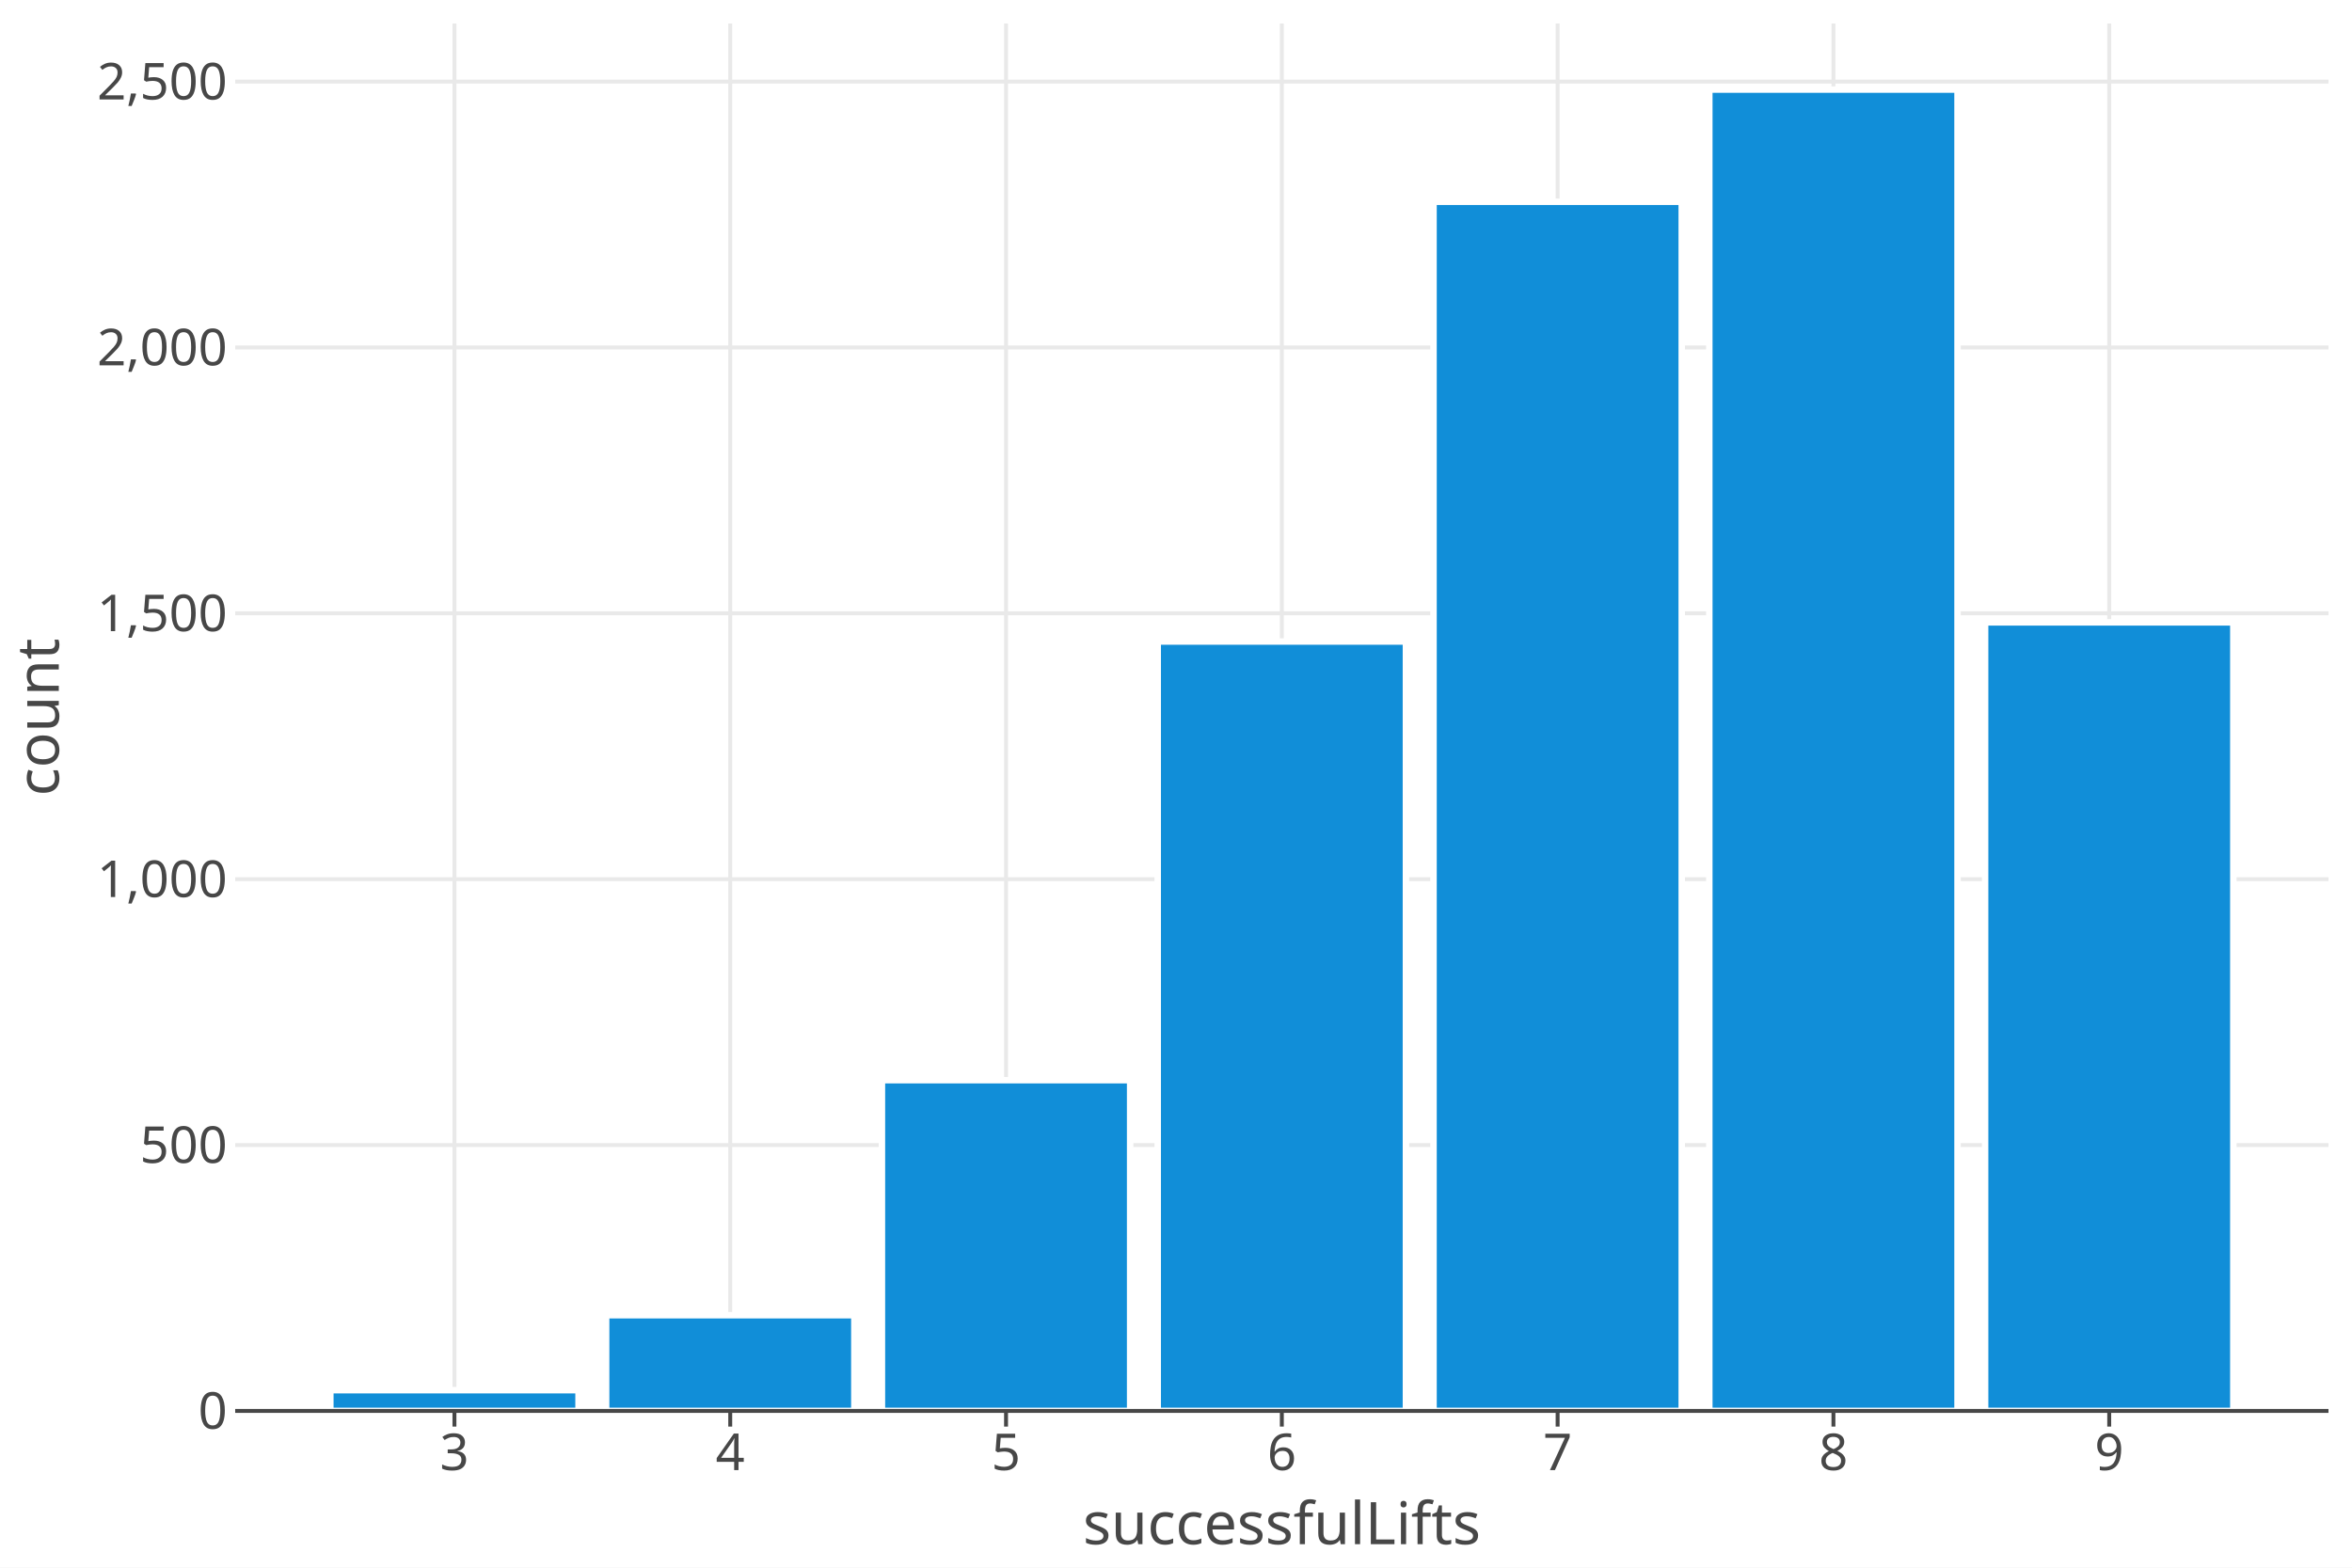
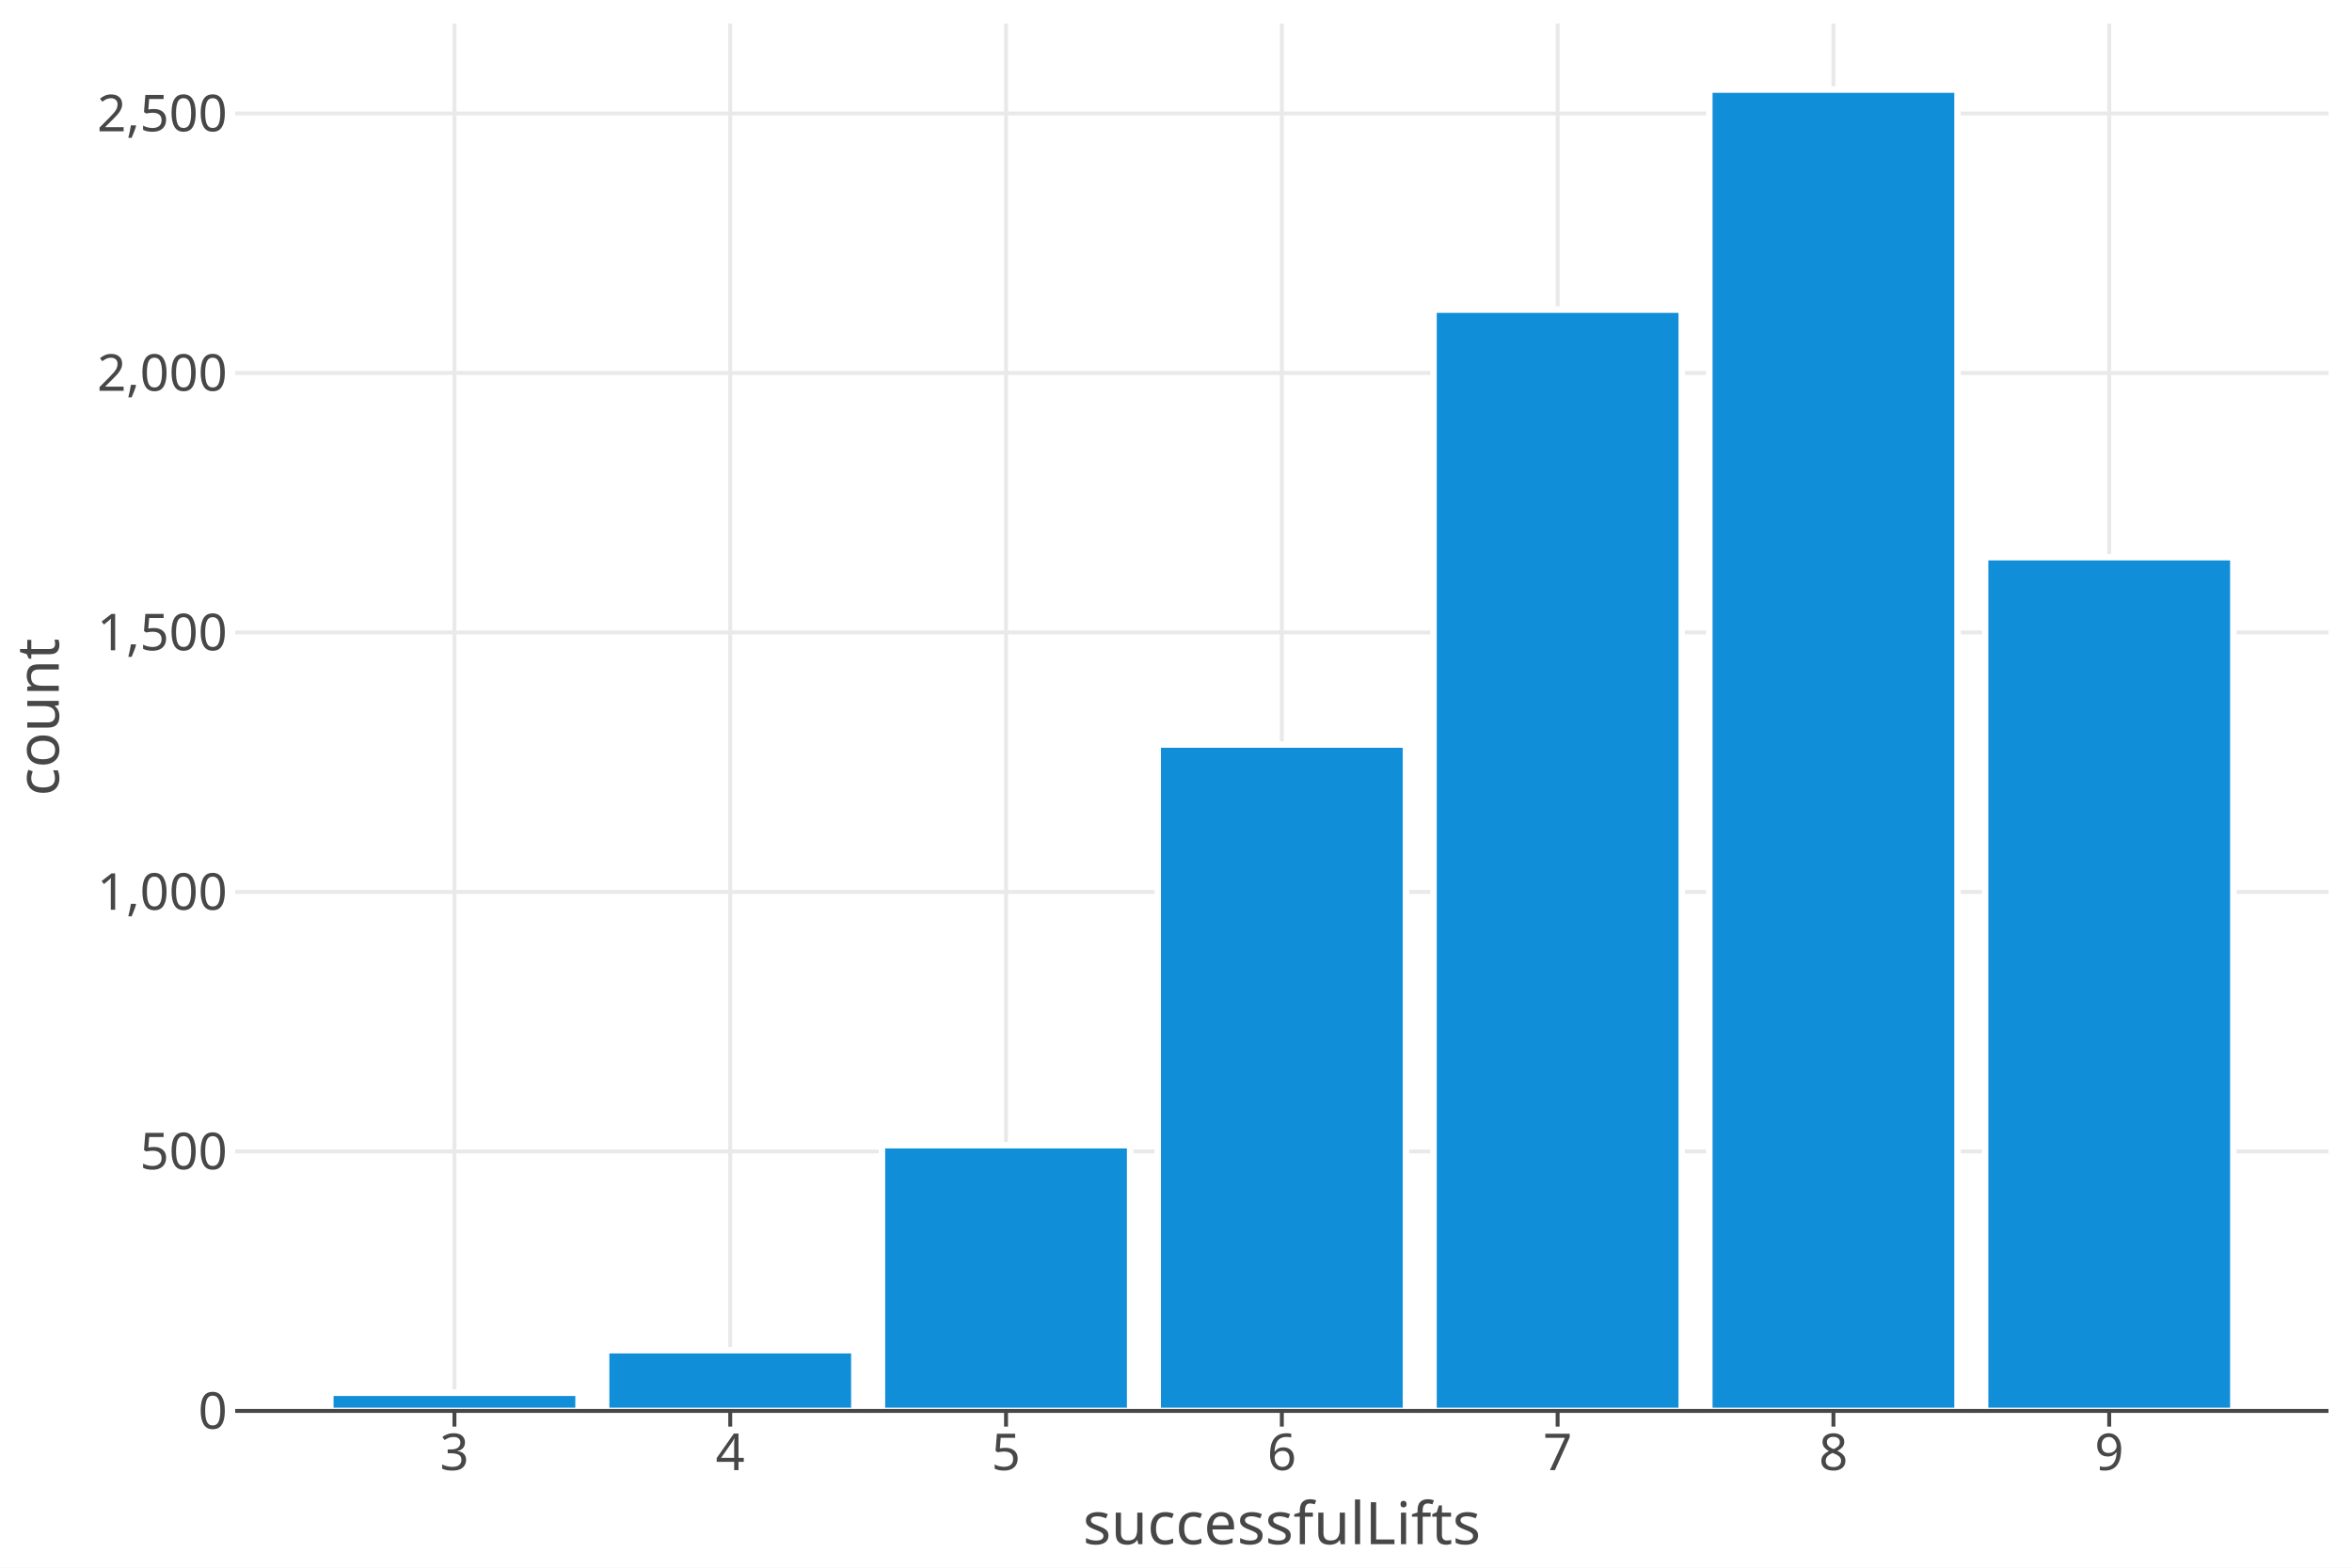
<svg xmlns="http://www.w3.org/2000/svg" display="block" class="plt-container" width="600.0" height="400.0">
  <style type="text/css">
  .plt-container {
   font-family: sans-serif;
   user-select: none;
   -webkit-user-select: none;
   -moz-user-select: none;
   -ms-user-select: none;
}
text {
   text-rendering: optimizeLegibility;
}
- #p6PhCjB .plot-title {
+ #p0CF9E4 .plot-title {
fill: #474747;
font-weight: normal;
   font-style: normal;font-family: sans-serif;
font-size: 16.0px;

}
- #p6PhCjB .plot-subtitle {
+ #p0CF9E4 .plot-subtitle {
fill: #474747;
font-weight: normal;
   font-style: normal;font-family: sans-serif;
font-size: 15.0px;

}
- #p6PhCjB .plot-caption {
- fill: #474747;
- font-weight: normal;
-    font-style: normal;font-family: sans-serif;
- font-size: 13.0px;
- 
- }
- #p6PhCjB .hyperlink-element {
+ #p0CF9E4 .plot-caption {
+ fill: #474747;
+ font-weight: normal;
+    font-style: normal;font-family: sans-serif;
+ font-size: 13.0px;
+ 
+ }
+ #p0CF9E4 .hyperlink-element {
fill: #118ed8;
font-weight: normal;
   font-style: normal;
}
- #p6PhCjB .legend-title {
+ #p0CF9E4 .legend-title {
fill: #474747;
font-weight: normal;
   font-style: normal;font-family: sans-serif;
font-size: 15.0px;

}
- #p6PhCjB .legend-item {
- fill: #474747;
- font-weight: normal;
-    font-style: normal;font-family: sans-serif;
- font-size: 13.0px;
- 
- }
- #p6PhCjB .axis-title-x {
+ #p0CF9E4 .legend-item {
+ fill: #474747;
+ font-weight: normal;
+    font-style: normal;font-family: sans-serif;
+ font-size: 13.0px;
+ 
+ }
+ #p0CF9E4 .axis-title-x {
fill: #474747;
font-weight: normal;
   font-style: normal;font-family: sans-serif;
font-size: 15.0px;

}
- #p6PhCjB .axis-text-x {
- fill: #474747;
- font-weight: normal;
-    font-style: normal;font-family: sans-serif;
- font-size: 13.0px;
- 
- }
- #d1xGRPS .axis-tooltip-text-x {
+ #p0CF9E4 .axis-text-x {
+ fill: #474747;
+ font-weight: normal;
+    font-style: normal;font-family: sans-serif;
+ font-size: 13.0px;
+ 
+ }
+ #dTsM2jS .axis-tooltip-text-x {
fill: #ffffff;
font-weight: normal;
   font-style: normal;font-family: sans-serif;
font-size: 13.0px;

}
- #p6PhCjB .axis-title-y {
+ #p0CF9E4 .axis-title-y {
fill: #474747;
font-weight: normal;
   font-style: normal;font-family: sans-serif;
font-size: 15.0px;

}
- #p6PhCjB .axis-text-y {
- fill: #474747;
- font-weight: normal;
-    font-style: normal;font-family: sans-serif;
- font-size: 13.0px;
- 
- }
- #d1xGRPS .axis-tooltip-text-y {
+ #p0CF9E4 .axis-text-y {
+ fill: #474747;
+ font-weight: normal;
+    font-style: normal;font-family: sans-serif;
+ font-size: 13.0px;
+ 
+ }
+ #dTsM2jS .axis-tooltip-text-y {
fill: #ffffff;
font-weight: normal;
   font-style: normal;font-family: sans-serif;
font-size: 13.0px;

}
- #p6PhCjB .facet-strip-text-x {
- fill: #474747;
- font-weight: normal;
-    font-style: normal;font-family: sans-serif;
- font-size: 13.0px;
- 
- }
- #p6PhCjB .facet-strip-text-y {
- fill: #474747;
- font-weight: normal;
-    font-style: normal;font-family: sans-serif;
- font-size: 13.0px;
- 
- }
- #d1xGRPS .tooltip-text {
- fill: #474747;
- font-weight: normal;
-    font-style: normal;font-family: sans-serif;
- font-size: 13.0px;
- 
- }
- #d1xGRPS .tooltip-title {
+ #p0CF9E4 .facet-strip-text-x {
+ fill: #474747;
+ font-weight: normal;
+    font-style: normal;font-family: sans-serif;
+ font-size: 13.0px;
+ 
+ }
+ #p0CF9E4 .facet-strip-text-y {
+ fill: #474747;
+ font-weight: normal;
+    font-style: normal;font-family: sans-serif;
+ font-size: 13.0px;
+ 
+ }
+ #dTsM2jS .tooltip-text {
+ fill: #474747;
+ font-weight: normal;
+    font-style: normal;font-family: sans-serif;
+ font-size: 13.0px;
+ 
+ }
+ #dTsM2jS .tooltip-title {
fill: #474747;
font-weight: bold;
   font-style: normal;font-family: sans-serif;
font-size: 13.0px;

}
- #d1xGRPS .tooltip-label {
+ #dTsM2jS .tooltip-label {
fill: #474747;
font-weight: bold;
   font-style: normal;font-family: sans-serif;
font-size: 13.0px;

}

  </style>
-   <g id="p6PhCjB">
+   <g id="p0CF9E4">
    <path fill-rule="evenodd" fill="rgb(255,255,255)" fill-opacity="1.0" d="M0.0 0.0 L0.0 400.0 L600.0 400.0 L600.0 0.0 Z">
    </path>
    <g transform="translate(21.0 6.0 ) ">
      <g>
        <g transform="translate(38.99591 0.0 ) ">
          <g>
            <line x1="55.933" y1="0.0" x2="55.933" y2="354.0" stroke="rgb(233,233,233)" stroke-opacity="1.0" stroke-width="1.0" fill="none">
            </line>
            <line x1="126.29" y1="0.0" x2="126.29" y2="354.0" stroke="rgb(233,233,233)" stroke-opacity="1.0" stroke-width="1.0" fill="none">
            </line>
            <line x1="196.646" y1="0.0" x2="196.646" y2="354.0" stroke="rgb(233,233,233)" stroke-opacity="1.0" stroke-width="1.0" fill="none">
            </line>
            <line x1="267.002" y1="0.0" x2="267.002" y2="354.0" stroke="rgb(233,233,233)" stroke-opacity="1.0" stroke-width="1.0" fill="none">
            </line>
            <line x1="337.358" y1="0.0" x2="337.358" y2="354.0" stroke="rgb(233,233,233)" stroke-opacity="1.0" stroke-width="1.0" fill="none">
            </line>
            <line x1="407.715" y1="0.0" x2="407.715" y2="354.0" stroke="rgb(233,233,233)" stroke-opacity="1.0" stroke-width="1.0" fill="none">
            </line>
            <line x1="478.071" y1="0.0" x2="478.071" y2="354.0" stroke="rgb(233,233,233)" stroke-opacity="1.0" stroke-width="1.0" fill="none">
            </line>
          </g>
        </g>
        <g transform="translate(38.99591 0.0 ) ">
          <g>
            <line x1="0.0" y1="354.0" x2="534.004" y2="354.0" stroke="rgb(233,233,233)" stroke-opacity="1.0" stroke-width="1.0" fill="none">
            </line>
-             <line x1="0.0" y1="286.164" x2="534.004" y2="286.164" stroke="rgb(233,233,233)" stroke-opacity="1.0" stroke-width="1.0" fill="none">
-             </line>
-             <line x1="0.0" y1="218.329" x2="534.004" y2="218.329" stroke="rgb(233,233,233)" stroke-opacity="1.0" stroke-width="1.0" fill="none">
-             </line>
-             <line x1="0.0" y1="150.493" x2="534.004" y2="150.493" stroke="rgb(233,233,233)" stroke-opacity="1.0" stroke-width="1.0" fill="none">
-             </line>
-             <line x1="0.0" y1="82.658" x2="534.004" y2="82.658" stroke="rgb(233,233,233)" stroke-opacity="1.0" stroke-width="1.0" fill="none">
-             </line>
-             <line x1="0.0" y1="14.822" x2="534.004" y2="14.822" stroke="rgb(233,233,233)" stroke-opacity="1.0" stroke-width="1.0" fill="none">
+             <line x1="0.0" y1="287.79" x2="534.004" y2="287.79" stroke="rgb(233,233,233)" stroke-opacity="1.0" stroke-width="1.0" fill="none">
+             </line>
+             <line x1="0.0" y1="221.579" x2="534.004" y2="221.579" stroke="rgb(233,233,233)" stroke-opacity="1.0" stroke-width="1.0" fill="none">
+             </line>
+             <line x1="0.0" y1="155.369" x2="534.004" y2="155.369" stroke="rgb(233,233,233)" stroke-opacity="1.0" stroke-width="1.0" fill="none">
+             </line>
+             <line x1="0.0" y1="89.159" x2="534.004" y2="89.159" stroke="rgb(233,233,233)" stroke-opacity="1.0" stroke-width="1.0" fill="none">
+             </line>
+             <line x1="0.0" y1="22.948" x2="534.004" y2="22.948" stroke="rgb(233,233,233)" stroke-opacity="1.0" stroke-width="1.0" fill="none">
            </line>
          </g>
        </g>
      </g>
-       <g clip-path="url(#cgvafyX)" clip-bounds-jfx="[rect (38.996, 0.0), (534.004, 354.0)]">
+       <g clip-path="url(#cC9Cutb)" clip-bounds-jfx="[rect (38.996, 0.0), (534.004, 354.0)]">
        <g transform="translate(38.99591 0.0 ) ">
          <g>
            <g>
-               <rect x="446.411" y="152.8" height="201.2" width="63.321" stroke="rgb(255,255,255)" stroke-opacity="1.0" fill="rgb(17,142,216)" fill-opacity="1.0" stroke-width="1.65">
+               <rect x="446.411" y="136.168" height="217.832" width="63.321" stroke="rgb(255,255,255)" stroke-opacity="1.0" fill="rgb(17,142,216)" fill-opacity="1.0" stroke-width="1.65">
              </rect>
              <rect x="376.054" y="16.857" height="337.143" width="63.321" stroke="rgb(255,255,255)" stroke-opacity="1.0" fill="rgb(17,142,216)" fill-opacity="1.0" stroke-width="1.65">
              </rect>
-               <rect x="305.698" y="45.484" height="308.516" width="63.321" stroke="rgb(255,255,255)" stroke-opacity="1.0" fill="rgb(17,142,216)" fill-opacity="1.0" stroke-width="1.65">
-               </rect>
-               <rect x="235.342" y="157.684" height="196.316" width="63.321" stroke="rgb(255,255,255)" stroke-opacity="1.0" fill="rgb(17,142,216)" fill-opacity="1.0" stroke-width="1.65">
-               </rect>
-               <rect x="164.985" y="269.613" height="84.387" width="63.321" stroke="rgb(255,255,255)" stroke-opacity="1.0" fill="rgb(17,142,216)" fill-opacity="1.0" stroke-width="1.65">
-               </rect>
-               <rect x="94.629" y="329.579" height="24.421" width="63.321" stroke="rgb(255,255,255)" stroke-opacity="1.0" fill="rgb(17,142,216)" fill-opacity="1.0" stroke-width="1.65">
-               </rect>
-               <rect x="24.273" y="348.709" height="5.291" width="63.321" stroke="rgb(255,255,255)" stroke-opacity="1.0" fill="rgb(17,142,216)" fill-opacity="1.0" stroke-width="1.65">
+               <rect x="305.698" y="73.003" height="280.997" width="63.321" stroke="rgb(255,255,255)" stroke-opacity="1.0" fill="rgb(17,142,216)" fill-opacity="1.0" stroke-width="1.65">
+               </rect>
+               <rect x="235.342" y="183.972" height="170.028" width="63.321" stroke="rgb(255,255,255)" stroke-opacity="1.0" fill="rgb(17,142,216)" fill-opacity="1.0" stroke-width="1.65">
+               </rect>
+               <rect x="164.985" y="286.201" height="67.799" width="63.321" stroke="rgb(255,255,255)" stroke-opacity="1.0" fill="rgb(17,142,216)" fill-opacity="1.0" stroke-width="1.65">
+               </rect>
+               <rect x="94.629" y="338.507" height="15.493" width="63.321" stroke="rgb(255,255,255)" stroke-opacity="1.0" fill="rgb(17,142,216)" fill-opacity="1.0" stroke-width="1.65">
+               </rect>
+               <rect x="24.273" y="349.365" height="4.635" width="63.321" stroke="rgb(255,255,255)" stroke-opacity="1.0" fill="rgb(17,142,216)" fill-opacity="1.0" stroke-width="1.65">
              </rect>
            </g>
          </g>
        </g>
        <defs>
-           <clipPath id="cgvafyX">
+           <clipPath id="cC9Cutb">
            <rect x="38.996" y="0.0" width="534.004" height="354.0">
            </rect>
          </clipPath>
        </defs>
      </g>
      <g>
        <g transform="translate(38.99591 354.0 ) ">
          <g transform="translate(55.93323 0.0 ) ">
            <line stroke-width="1.0" stroke="rgb(71,71,71)" stroke-opacity="1.0" x2="0.0" y2="4.0">
            </line>
            <g transform="translate(0.0 6.0 ) ">
              <text class="axis-text-x" text-anchor="middle" dy="0.7em" y="0.0">
                <tspan>3</tspan>
              </text>
            </g>
          </g>
          <g transform="translate(126.2895 0.0 ) ">
            <line stroke-width="1.0" stroke="rgb(71,71,71)" stroke-opacity="1.0" x2="0.0" y2="4.0">
            </line>
            <g transform="translate(0.0 6.0 ) ">
              <text class="axis-text-x" text-anchor="middle" dy="0.7em" y="0.0">
                <tspan>4</tspan>
              </text>
            </g>
          </g>
          <g transform="translate(196.6458 0.0 ) ">
            <line stroke-width="1.0" stroke="rgb(71,71,71)" stroke-opacity="1.0" x2="0.0" y2="4.0">
            </line>
            <g transform="translate(0.0 6.0 ) ">
              <text class="axis-text-x" text-anchor="middle" dy="0.7em" y="0.0">
                <tspan>5</tspan>
              </text>
            </g>
          </g>
          <g transform="translate(267.002 0.0 ) ">
            <line stroke-width="1.0" stroke="rgb(71,71,71)" stroke-opacity="1.0" x2="0.0" y2="4.0">
            </line>
            <g transform="translate(0.0 6.0 ) ">
              <text class="axis-text-x" text-anchor="middle" dy="0.7em" y="0.0">
                <tspan>6</tspan>
              </text>
            </g>
          </g>
          <g transform="translate(337.3583 0.0 ) ">
            <line stroke-width="1.0" stroke="rgb(71,71,71)" stroke-opacity="1.0" x2="0.0" y2="4.0">
            </line>
            <g transform="translate(0.0 6.0 ) ">
              <text class="axis-text-x" text-anchor="middle" dy="0.7em" y="0.0">
                <tspan>7</tspan>
              </text>
            </g>
          </g>
          <g transform="translate(407.7146 0.0 ) ">
            <line stroke-width="1.0" stroke="rgb(71,71,71)" stroke-opacity="1.0" x2="0.0" y2="4.0">
            </line>
            <g transform="translate(0.0 6.0 ) ">
              <text class="axis-text-x" text-anchor="middle" dy="0.7em" y="0.0">
                <tspan>8</tspan>
              </text>
            </g>
          </g>
          <g transform="translate(478.0709 0.0 ) ">
            <line stroke-width="1.0" stroke="rgb(71,71,71)" stroke-opacity="1.0" x2="0.0" y2="4.0">
            </line>
            <g transform="translate(0.0 6.0 ) ">
              <text class="axis-text-x" text-anchor="middle" dy="0.7em" y="0.0">
                <tspan>9</tspan>
              </text>
            </g>
          </g>
          <line x1="0.0" y1="0.0" x2="534.004" y2="0.0" stroke-width="1.0" stroke="rgb(71,71,71)" stroke-opacity="1.0">
          </line>
        </g>
        <g transform="translate(38.99591 0.0 ) ">
          <g transform="translate(0.0 354.0 ) ">
            <g transform="translate(-2.0 0.0 ) ">
              <text class="axis-text-y" text-anchor="end" dy="0.35em" y="0.0">
                <tspan>0</tspan>
              </text>
            </g>
          </g>
-           <g transform="translate(0.0 286.1644 ) ">
+           <g transform="translate(0.0 287.7897 ) ">
            <g transform="translate(-2.0 0.0 ) ">
              <text class="axis-text-y" text-anchor="end" dy="0.35em" y="0.0">
                <tspan>500</tspan>
              </text>
            </g>
          </g>
-           <g transform="translate(0.0 218.3288 ) ">
+           <g transform="translate(0.0 221.5794 ) ">
            <g transform="translate(-2.0 0.0 ) ">
              <text class="axis-text-y" text-anchor="end" dy="0.35em" y="0.0">
                <tspan>1,000</tspan>
              </text>
            </g>
          </g>
-           <g transform="translate(0.0 150.4932 ) ">
+           <g transform="translate(0.0 155.3691 ) ">
            <g transform="translate(-2.0 0.0 ) ">
              <text class="axis-text-y" text-anchor="end" dy="0.35em" y="0.0">
                <tspan>1,500</tspan>
              </text>
            </g>
          </g>
-           <g transform="translate(0.0 82.65766 ) ">
+           <g transform="translate(0.0 89.15879 ) ">
            <g transform="translate(-2.0 0.0 ) ">
              <text class="axis-text-y" text-anchor="end" dy="0.35em" y="0.0">
                <tspan>2,000</tspan>
              </text>
            </g>
          </g>
-           <g transform="translate(0.0 14.82208 ) ">
+           <g transform="translate(0.0 22.94849 ) ">
            <g transform="translate(-2.0 0.0 ) ">
              <text class="axis-text-y" text-anchor="end" dy="0.35em" y="0.0">
                <tspan>2,500</tspan>
              </text>
            </g>
          </g>
        </g>
      </g>
    </g>
    <g transform="translate(15.0 183.0 ) rotate(-90.0 ) ">
      <text class="axis-title-y" y="0.0" text-anchor="middle">
        <tspan>count</tspan>
      </text>
    </g>
    <g transform="translate(326.998 394.0 ) ">
      <text class="axis-title-x" y="0.0" text-anchor="middle">
        <tspan>successfulLifts</tspan>
      </text>
    </g>
    <path fill="rgb(0,0,0)" fill-opacity="0.0" stroke="rgb(71,71,71)" stroke-opacity="1.0" stroke-width="0.0" d="M0.0 0.0 L0.0 400.0 L600.0 400.0 L600.0 0.0 Z" pointer-events="none">
    </path>
  </g>
-   <g id="d1xGRPS">
+   <g id="dTsM2jS">
  </g>
</svg>
